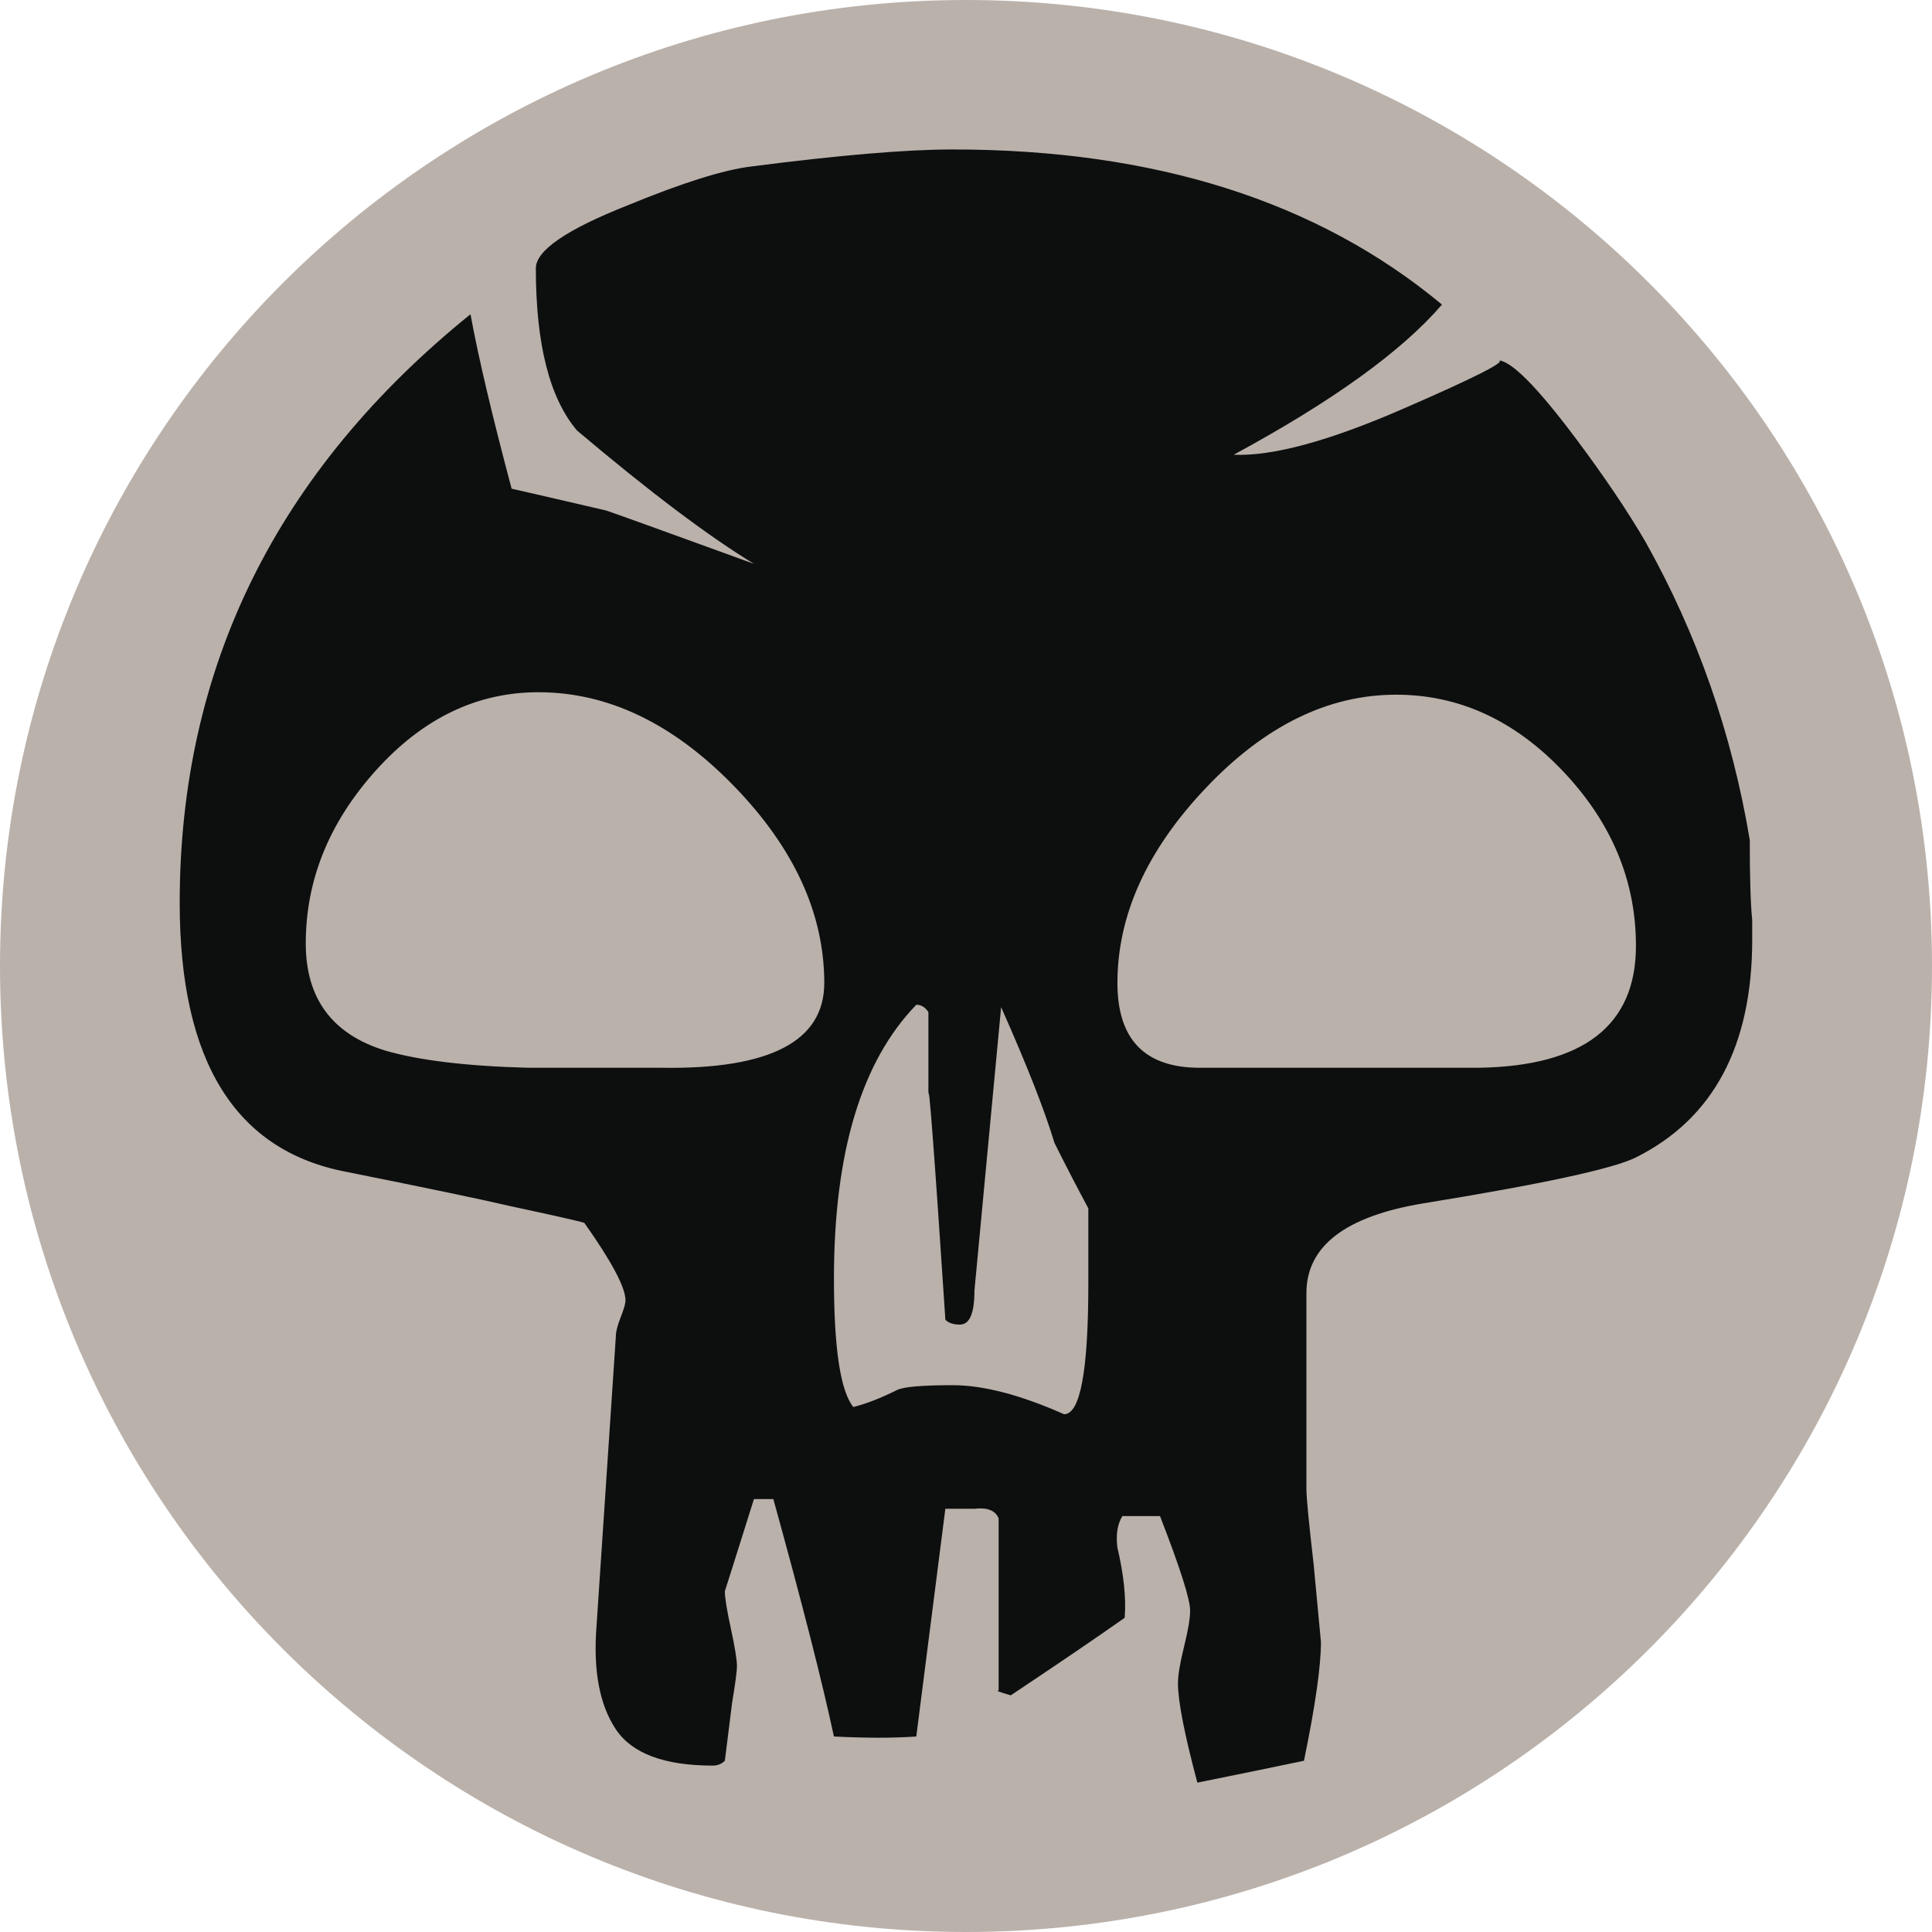
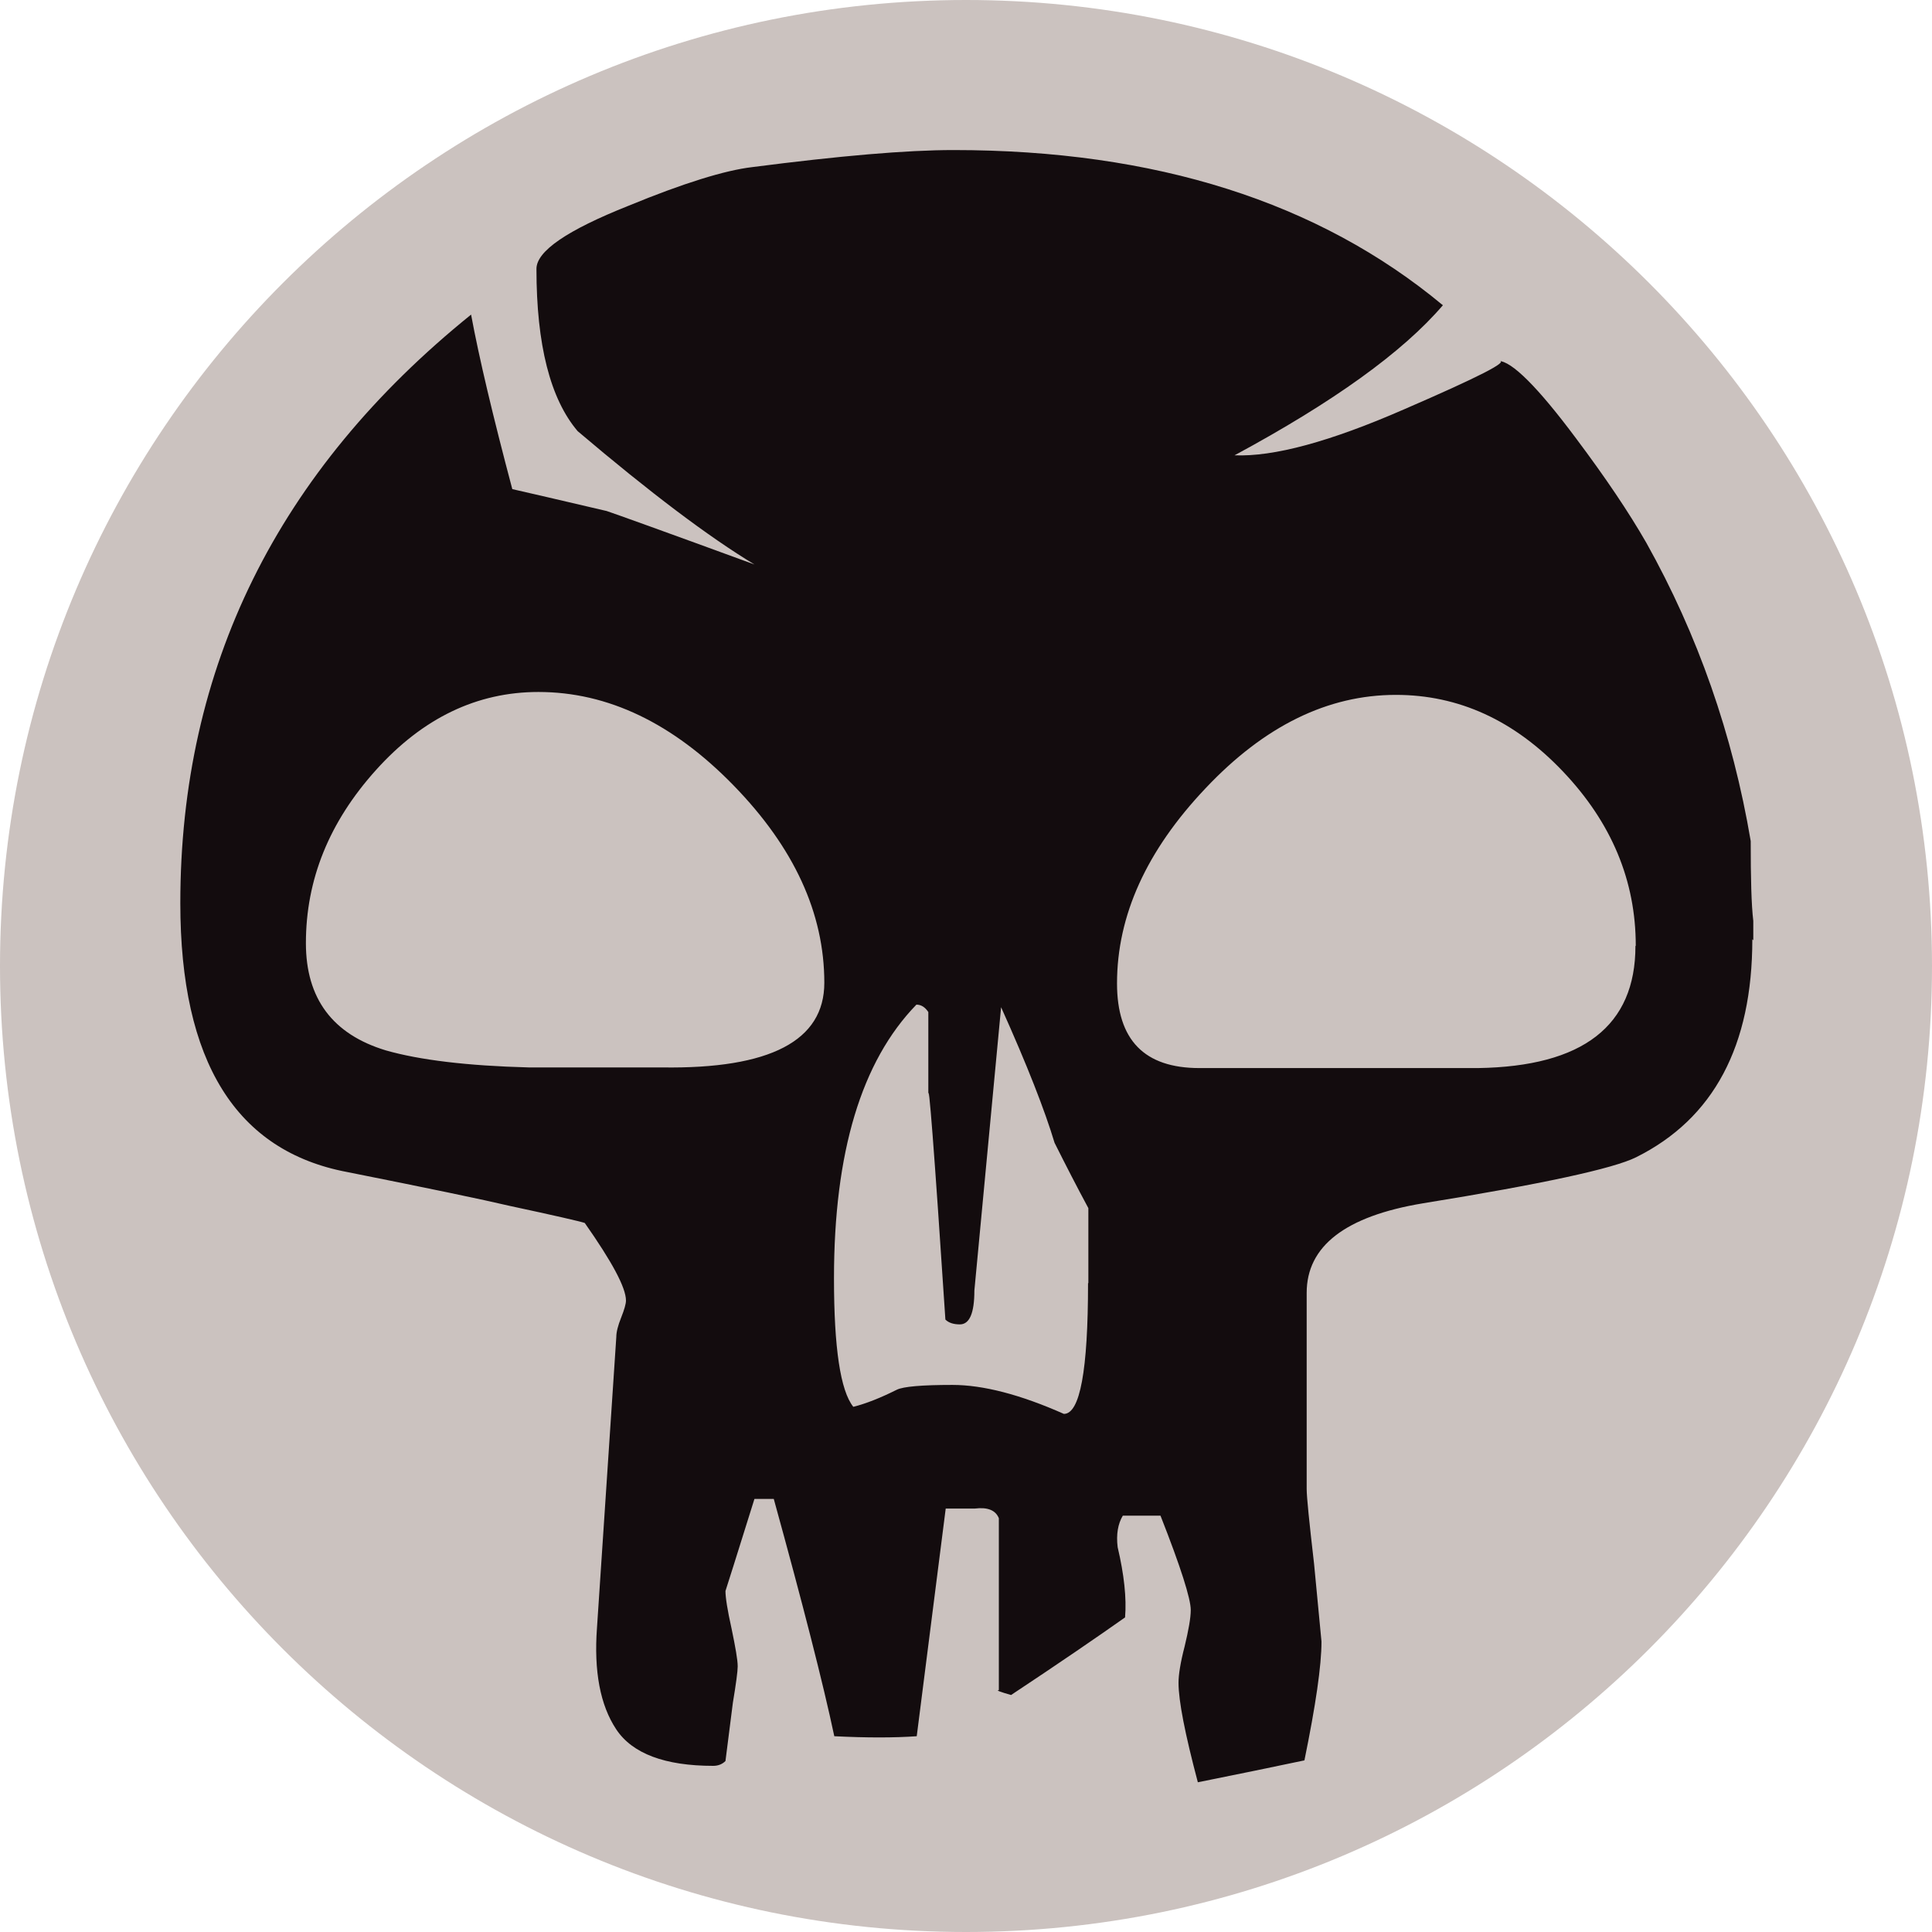
- <svg xmlns="http://www.w3.org/2000/svg" version="1.1" width="600" height="600">
-   <g transform="translate(-184.8627,46.78621)" id="layer1">
-     <g transform="matrix(6,0,0,6,2074.863,-46.77421)" id="g141">
-       <circle cx="-265" cy="49.998" r="50" id="circle143" style="fill:#bab1ab" />
-     </g>
-     <path d="m 729.033,244.94 c 0,33.108 -12.048,55.686 -36.12,67.722 -7.032,3.516 -29.1,8.274 -66.222,14.298 -24.072,4.02 -36.108,13.302 -36.108,27.834 v 60.948 c 0,2.532 0.75,10.29 2.25,23.334 l 2.262,24.084 c 0,7.53 -1.758,19.836 -5.274,36.876 -9.528,2.004 -20.568,4.254 -33.108,6.792 -4.02,-15.066 -6.024,-25.344 -6.024,-30.876 0,-2.496 0.63,-6.27 1.878,-11.292 1.242,-5.004 1.896,-8.766 1.896,-11.298 0,-3.48 -3.12,-13.278 -9.354,-29.322 h -11.67 c -1.548,2.508 -2.064,5.766 -1.56,9.774 2.004,8.532 2.754,15.798 2.262,21.822 -8.532,6.024 -20.322,14.046 -35.37,24.078 -3.516,-0.996 -4.758,-1.5 -3.774,-1.5 v -53.424 c -0.984,-2.496 -3.504,-3.486 -7.524,-3.012 h -9.024 l -9.024,70.722 c -7.044,0.504 -15.552,0.504 -25.584,0 -3.528,-16.548 -9.786,-41.118 -18.81,-73.734 h -6.024 c -5.532,17.574 -8.532,27.114 -9.036,28.614 0,2.004 0.624,5.886 1.884,11.652 1.242,5.772 1.878,9.654 1.878,11.658 0,1.5 -0.504,5.262 -1.5,11.286 l -2.262,18.06 c -1.008,0.996 -2.262,1.5 -3.762,1.5 -15.048,0 -25.092,-3.762 -30.096,-11.274 -5.016,-7.536 -7.032,-18.072 -6.024,-31.626 l 6.024,-90.282 c 0,-1.512 0.492,-3.516 1.5,-6.024 0.984,-2.508 1.5,-4.266 1.5,-5.262 0,-4.02 -4.266,-12.048 -12.786,-24.084 -1.488,-0.492 -9.294,-2.262 -23.322,-5.274 -8.544,-2.004 -25.35,-5.508 -50.412,-10.536 -34.626,-6.504 -51.924,-34.35 -51.924,-83.52 0,-73.242 30.108,-134.19 90.306,-182.85 2.484,13.548 6.762,31.596 12.774,54.174 4.524,1.02 14.31,3.27 29.346,6.774 3.024,1.008 18.318,6.528 45.912,16.56 -14.064,-8.532 -32.358,-22.314 -54.936,-41.388 -8.532,-10.032 -12.798,-26.826 -12.798,-50.4 0,-5.52 9.54,-12.048 28.608,-19.584 17.04,-7.02 29.85,-11.016 38.376,-12.036 27.084,-3.492 47.904,-5.274 62.46,-5.274 62.694,0 113.346,16.068 151.968,48.174 -12.528,14.556 -34.104,30.084 -64.698,46.638 12.048,0.504 29.604,-4.242 52.674,-14.298 23.064,-10.02 32.85,-15.048 29.346,-15.048 4.008,0 12.048,8.04 24.084,24.084 9.024,12.036 16.29,22.842 21.822,32.346 16.044,28.608 26.826,59.448 32.358,92.556 0,11.556 0.246,19.83 0.75,24.834 v 6.024 h 0.01 z m -288.186,13.548 c 0,-21.564 -9.408,-42.012 -28.218,-61.338 -18.822,-19.314 -39.012,-28.956 -60.576,-28.956 -19.068,0 -35.862,8.088 -50.412,24.234 -14.556,16.158 -21.822,34.092 -21.822,53.778 0,17.154 8.274,28.278 24.834,33.318 10.536,3.036 25.314,4.806 44.388,5.298 h 41.388 c 33.588,0.504 50.418,-8.274 50.418,-26.334 z m 82.008,93.318 V 328.472 c -3.504,-6.516 -7.02,-13.29 -10.524,-20.322 -3.012,-10.044 -8.532,-24.084 -16.56,-42.15 l -8.286,88.044 c 0,7.032 -1.5,10.536 -4.512,10.536 -2.004,0 -3.504,-0.492 -4.512,-1.488 -3.516,-53.178 -5.274,-76.254 -5.274,-69.246 v -26.322 c -1.008,-1.524 -2.25,-2.274 -3.75,-2.274 -17.064,17.58 -25.584,45.912 -25.584,85.032 0,21.576 1.98,34.866 6.012,39.888 4.02,-0.996 8.532,-2.754 13.548,-5.262 2.004,-1.008 7.77,-1.512 17.322,-1.512 9.504,0 21.06,3.012 34.596,9.024 5.016,0 7.524,-13.536 7.524,-40.614 z M 692.919,246.956 c 0,-20.202 -7.524,-38.25 -22.572,-54.15 -15.06,-15.888 -32.37,-23.85 -51.912,-23.85 -21.072,0 -40.77,9.642 -59.076,28.956 -18.318,19.314 -27.468,39.504 -27.468,60.576 0,17.568 8.52,26.334 25.584,26.334 h 86.532 c 32.598,-0.492 48.912,-13.116 48.912,-37.866 z" id="path145" style="fill:#0d0f0f" />
-   </g>
+ <svg xmlns="http://www.w3.org/2000/svg" viewBox="0 0 600 600" version="1.1">
+   <circle cx="300" cy="300" r="300" fill="#cbc2bf" />
+   <path d="m544.2 291.7c0 33.1-12 55.7-36.1 67.7-7 3.5-29.1 8.3-66.2 14.3-24.1 4-36.1 13.3-36.1 27.8l0 60.9c0 2.5 0.8 10.3 2.3 23.3l2.3 24.1c0 7.5-1.8 19.8-5.3 36.9-9.5 2-20.6 4.3-33.1 6.8-4-15.1-6-25.3-6-30.9 0-2.5 0.6-6.3 1.9-11.3 1.2-5 1.9-8.8 1.9-11.3 0-3.5-3.1-13.3-9.4-29.3l-11.7 0c-1.5 2.5-2.1 5.8-1.6 9.8 2 8.5 2.8 15.8 2.3 21.8-8.5 6-20.3 14.1-35.4 24.1-3.5-1-4.8-1.5-3.8-1.5l0-53.4c-1-2.5-3.5-3.5-7.5-3l-9 0-9 70.7c-7 0.5-15.6 0.5-25.6 0-3.5-16.5-9.8-41.1-18.8-73.7l-6 0c-5.5 17.6-8.5 27.1-9 28.6 0 2 0.6 5.9 1.9 11.7 1.2 5.8 1.9 9.7 1.9 11.7 0 1.5-0.5 5.3-1.5 11.3l-2.3 18.1c-1 1-2.3 1.5-3.8 1.5-15 0-25.1-3.8-30.1-11.3-5-7.5-7-18.1-6-31.6l6-90.3c0-1.5 0.5-3.5 1.5-6 1-2.5 1.5-4.3 1.5-5.3 0-4-4.3-12-12.8-24.1-1.5-0.5-9.3-2.3-23.3-5.3-8.5-2-25.3-5.5-50.4-10.5-34.6-6.5-51.9-34.3-51.9-83.5 0-73.2 30.1-134.2 90.3-182.8 2.5 13.5 6.8 31.6 12.8 54.2 4.5 1 14.3 3.3 29.3 6.8 3 1 18.3 6.5 45.9 16.6-14.1-8.5-32.4-22.3-54.9-41.4-8.5-10-12.8-26.8-12.8-50.4 0-5.5 9.5-12 28.6-19.6 17-7 29.9-11 38.4-12 27.1-3.5 47.9-5.3 62.5-5.3 62.7 0 113.4 16.1 152 48.2-12.5 14.6-34.1 30.1-64.7 46.6 12.1 0.5 29.6-4.2 52.7-14.3 23.1-10 32.9-15 29.3-15 4 0 12.1 8 24.1 24.1 9 12 16.3 22.8 21.8 32.4 16 28.6 26.8 59.5 32.4 92.6 0 11.6 0.2 19.8 0.8 24.8l0 6 0 0zm-288.2 13.5c0-21.6-9.4-42-28.2-61.3-18.8-19.3-39-29-60.6-29-19.1 0-35.9 8.1-50.4 24.2-14.6 16.2-21.8 34.1-21.8 53.8 0 17.2 8.3 28.3 24.8 33.3 10.5 3 25.3 4.8 44.4 5.3l41.4 0c33.6 0.5 50.4-8.3 50.4-26.3m82 93.3 0-23.3c-3.5-6.5-7-13.3-10.5-20.3-3-10-8.5-24.1-16.6-42.1l-8.3 88c0 7-1.5 10.5-4.5 10.5-2 0-3.5-0.5-4.5-1.5-3.5-53.2-5.3-76.2-5.3-69.2l0-26.3c-1-1.5-2.2-2.3-3.7-2.3-17.1 17.6-25.6 45.9-25.6 85 0 21.6 2 34.9 6 39.9 4-1 8.5-2.8 13.5-5.3 2-1 7.8-1.5 17.3-1.5 9.5 0 21.1 3 34.6 9 5 0 7.5-13.5 7.5-40.6m170.1-104.8c0-20.2-7.5-38.2-22.6-54.1-15.1-15.9-32.4-23.8-51.9-23.8-21.1 0-40.8 9.6-59.1 29-18.3 19.3-27.5 39.5-27.5 60.6 0 17.6 8.5 26.3 25.6 26.3l86.5 0c32.6-0.5 48.9-13.1 48.9-37.9" fill="#130c0e" />
</svg>
